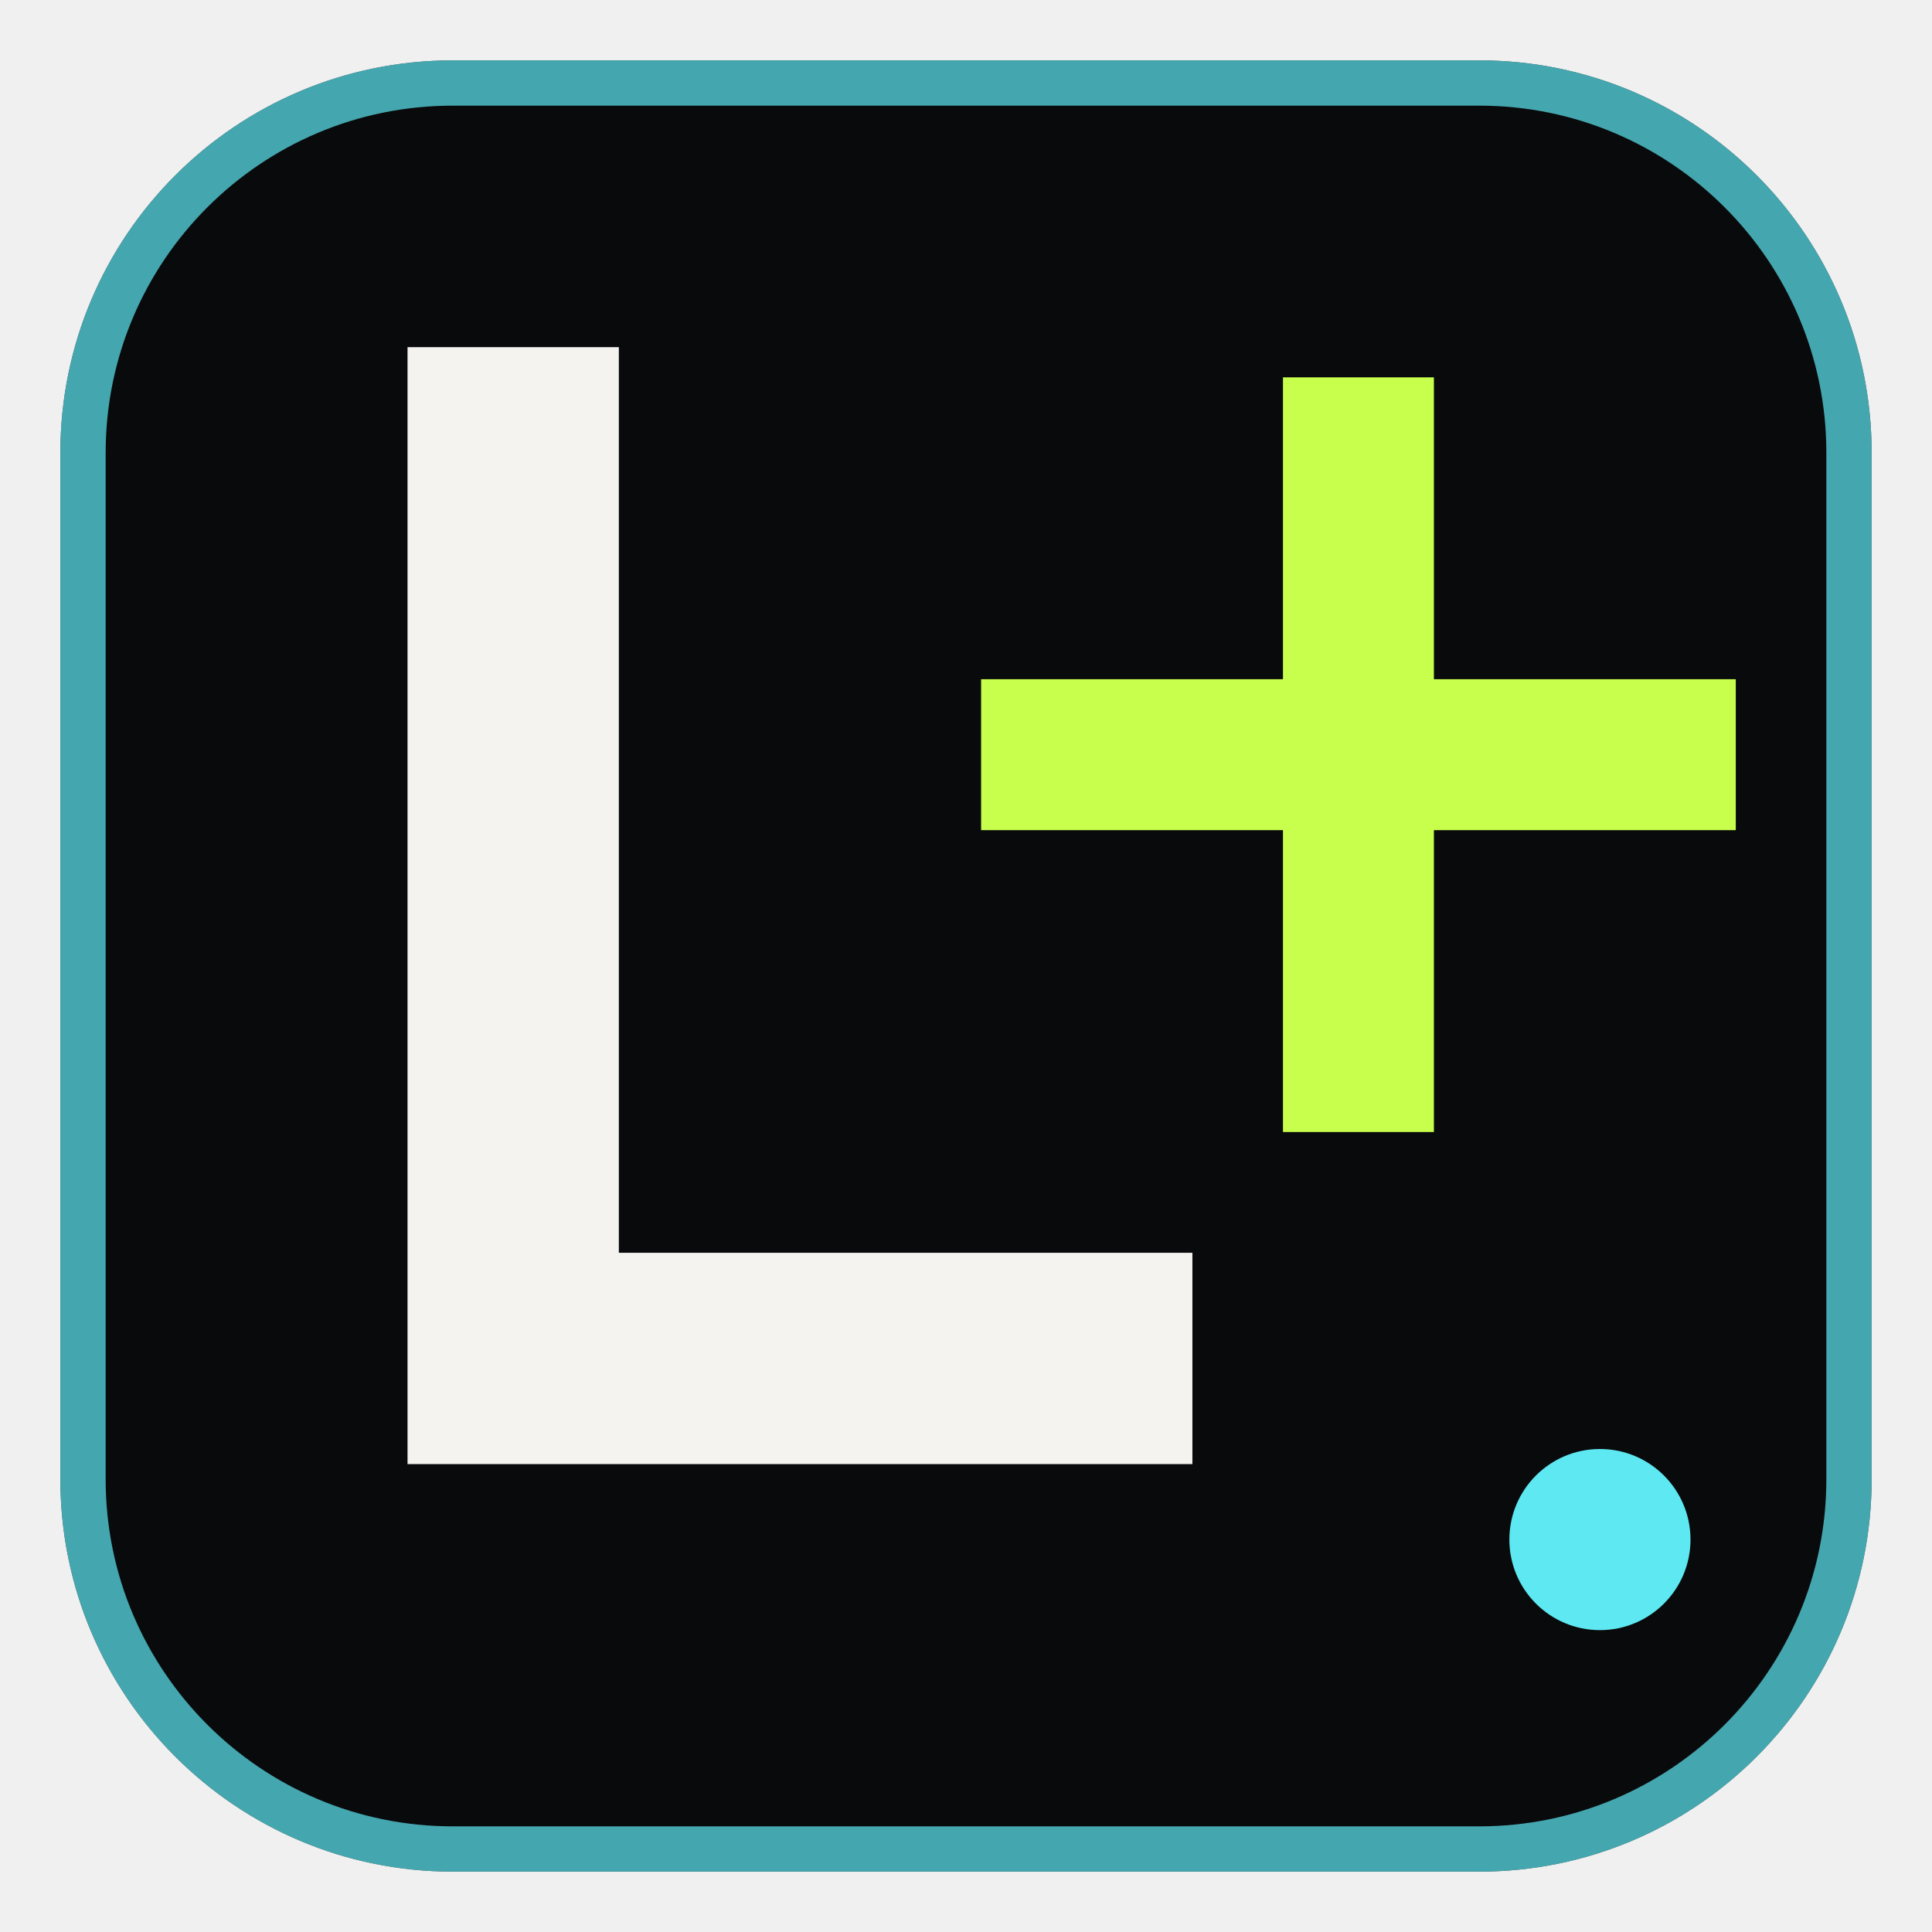
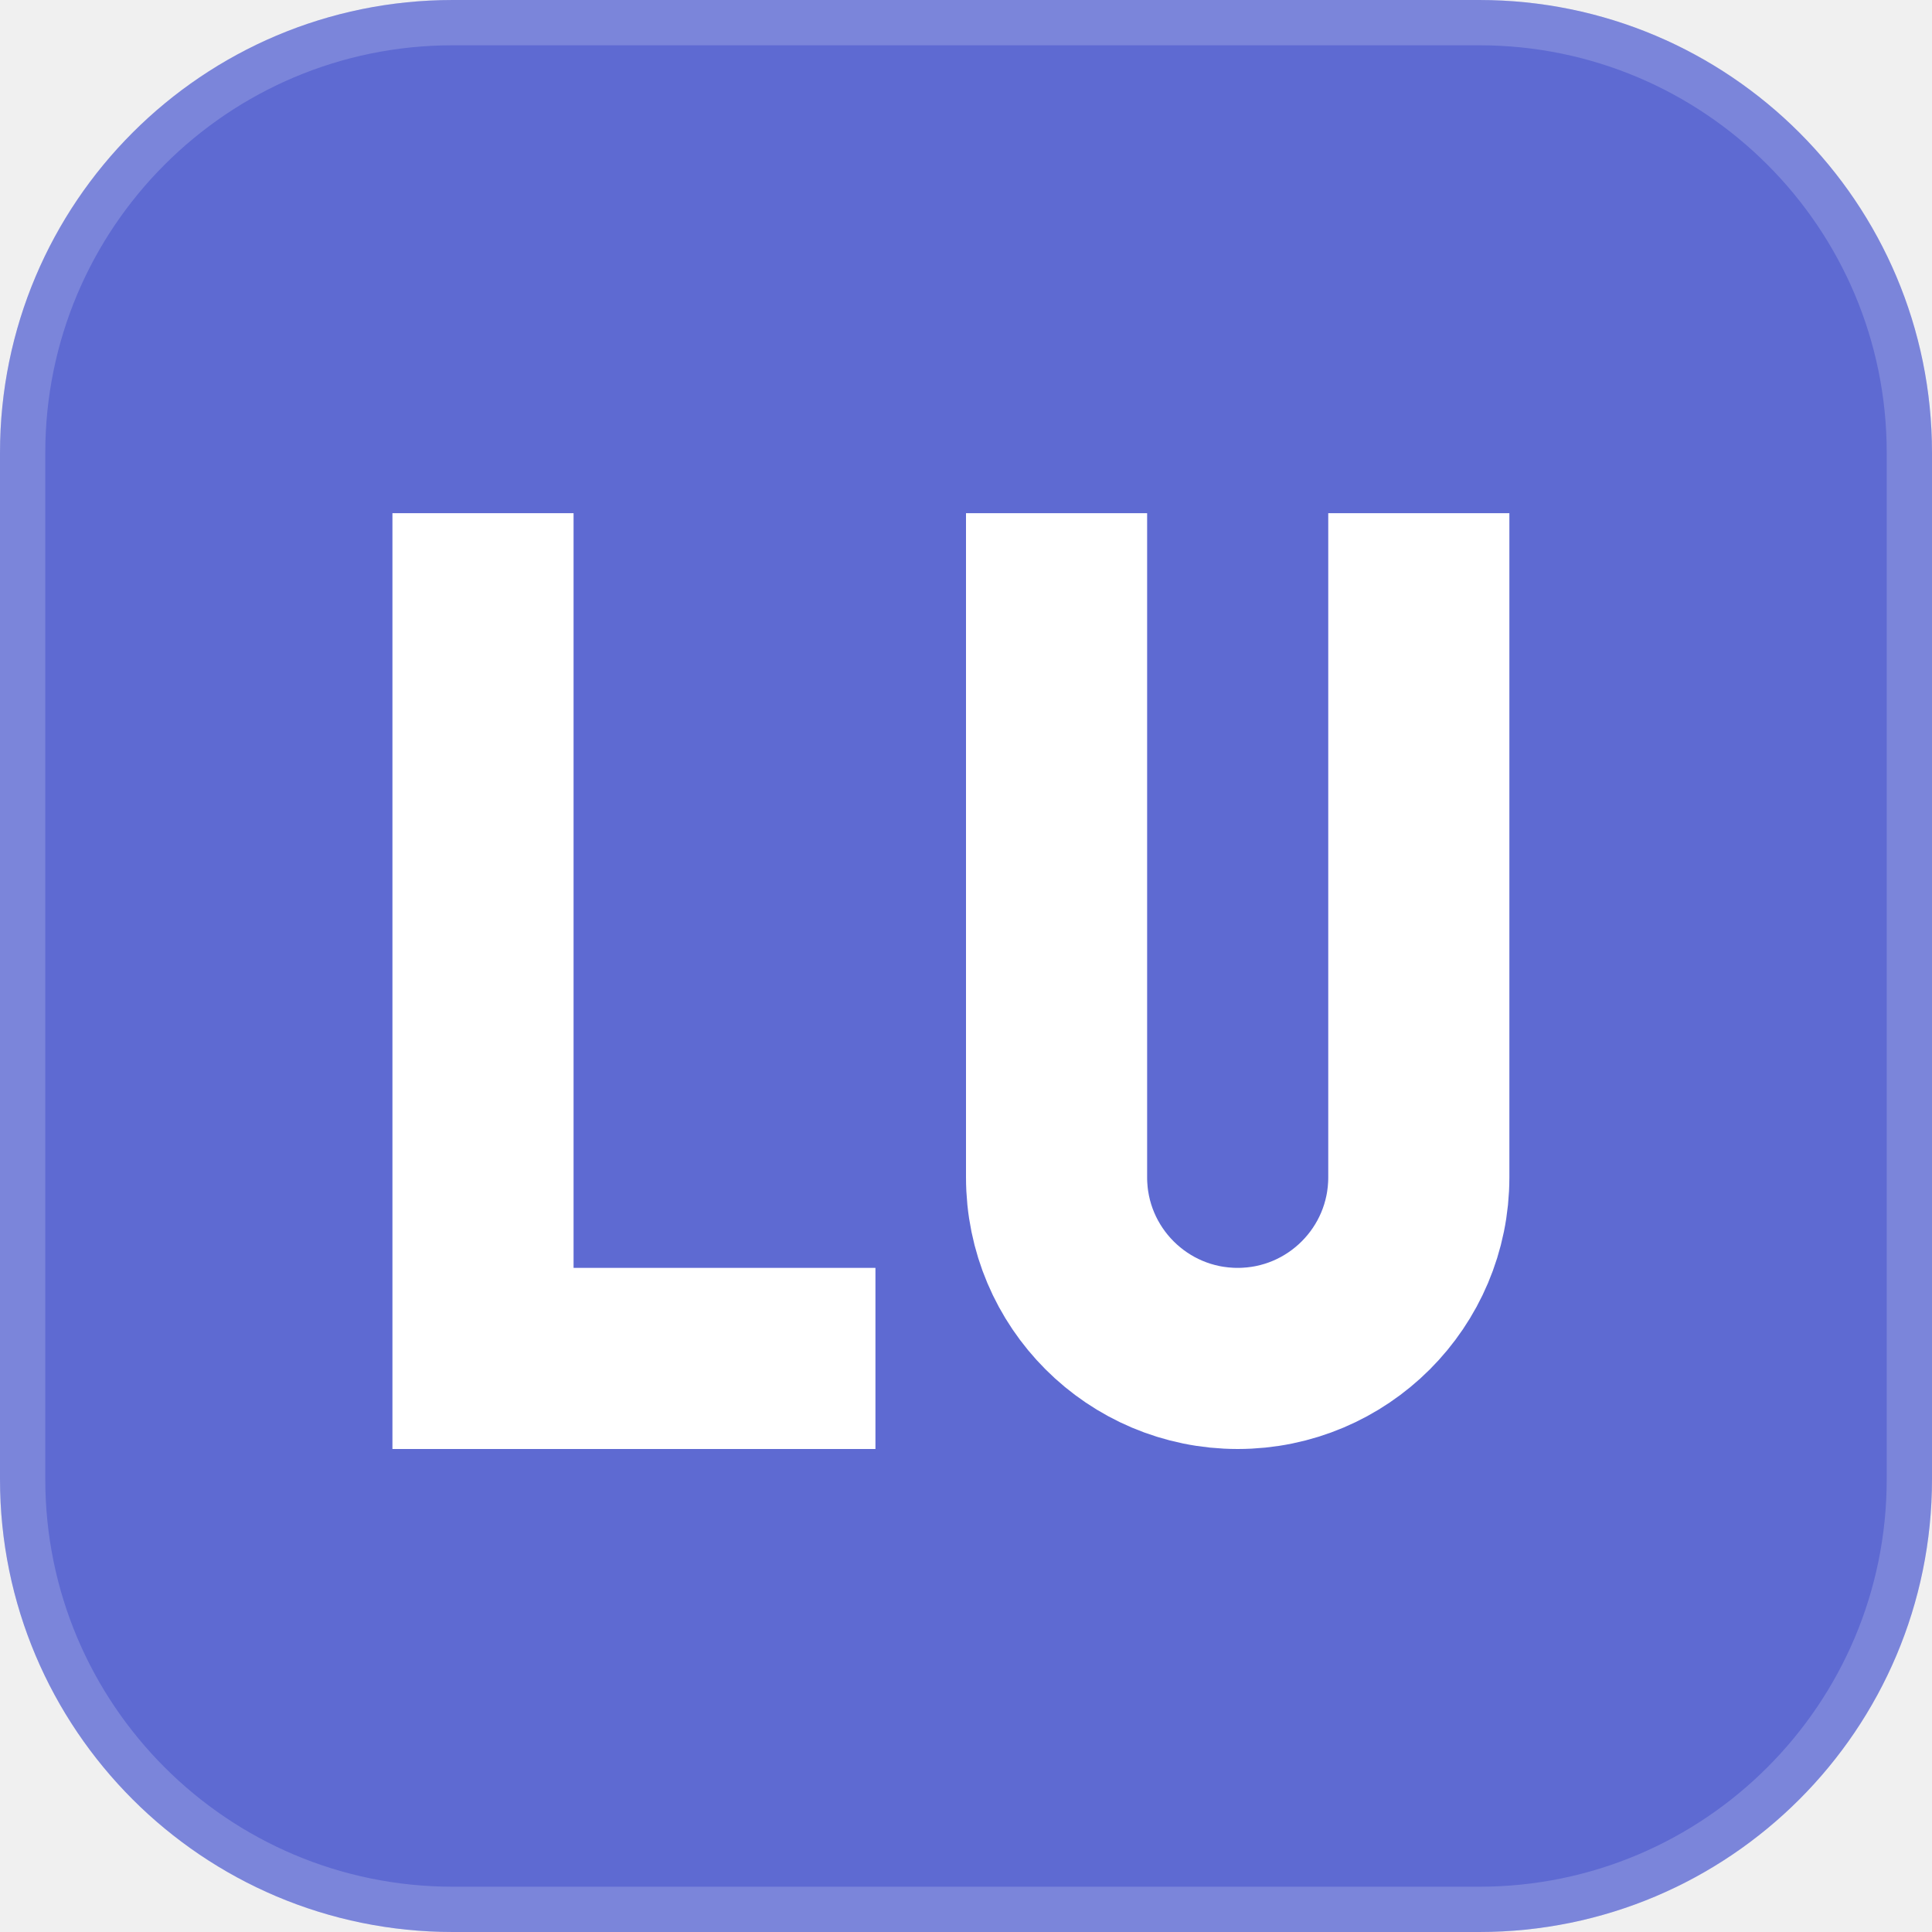
<svg xmlns="http://www.w3.org/2000/svg" width="64" height="64" viewBox="0 0 64 64" fill="none">
-   <rect x="2" y="2" width="60" height="60" rx="13" fill="#090A0C" />
-   <rect x="2.75" y="2.75" width="58.5" height="58.5" rx="12.25" stroke="#5DE8F2" stroke-opacity="0.7" stroke-width="1.5" />
-   <path d="M17 15V45H36" stroke="#F4F3EF" stroke-width="7" stroke-linecap="square" stroke-linejoin="miter" />
-   <path d="M45 15V35M35 25H55" stroke="#C8FF4D" stroke-width="5" stroke-linecap="square" />
-   <circle cx="53" cy="51" r="3" fill="#5DE8F2" />
+   <rect width="64" height="64" rx="15" fill="#5e6ad2" />
+   <rect x="0.75" y="0.75" width="62.5" height="62.5" rx="14.25" stroke="#ffffff" stroke-opacity="0.18" stroke-width="1.5" />
+   <path d="M16 17V45H29" stroke="#ffffff" stroke-width="6" stroke-linejoin="miter" />
+   <path d="M35 17V39a6 6 0 0 0 12 0V17" stroke="#ffffff" stroke-width="6" />
</svg>
